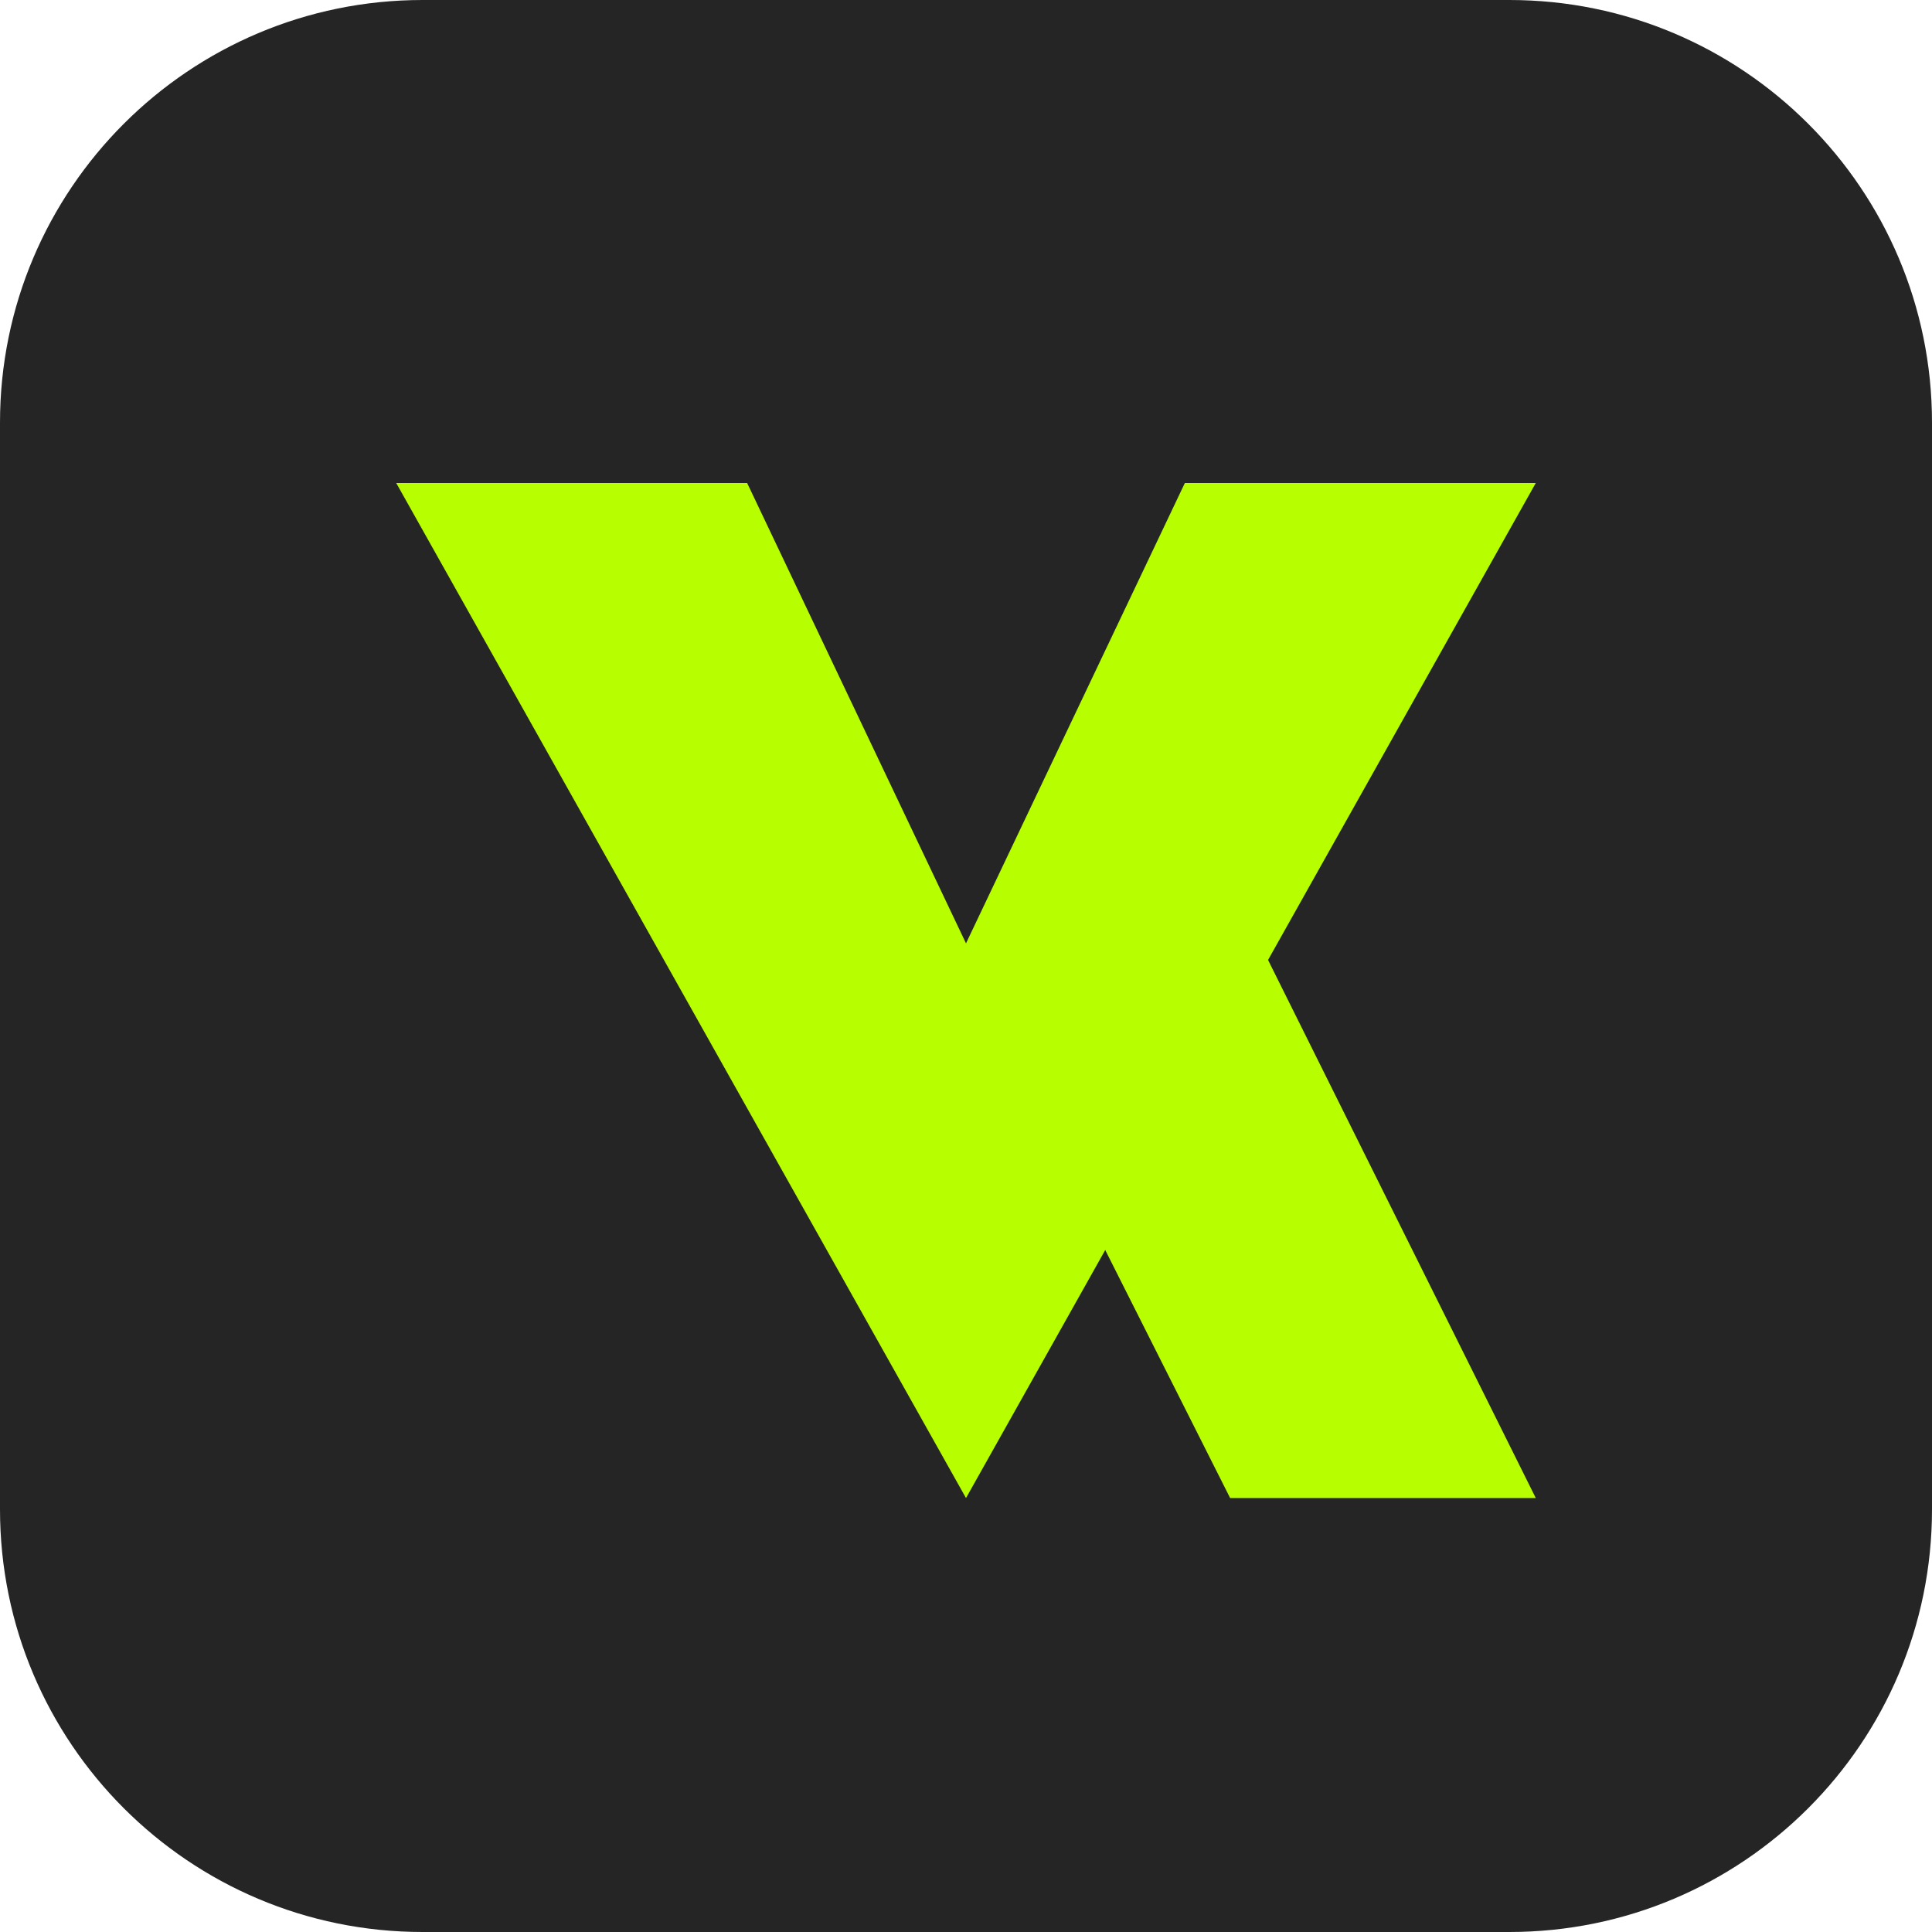
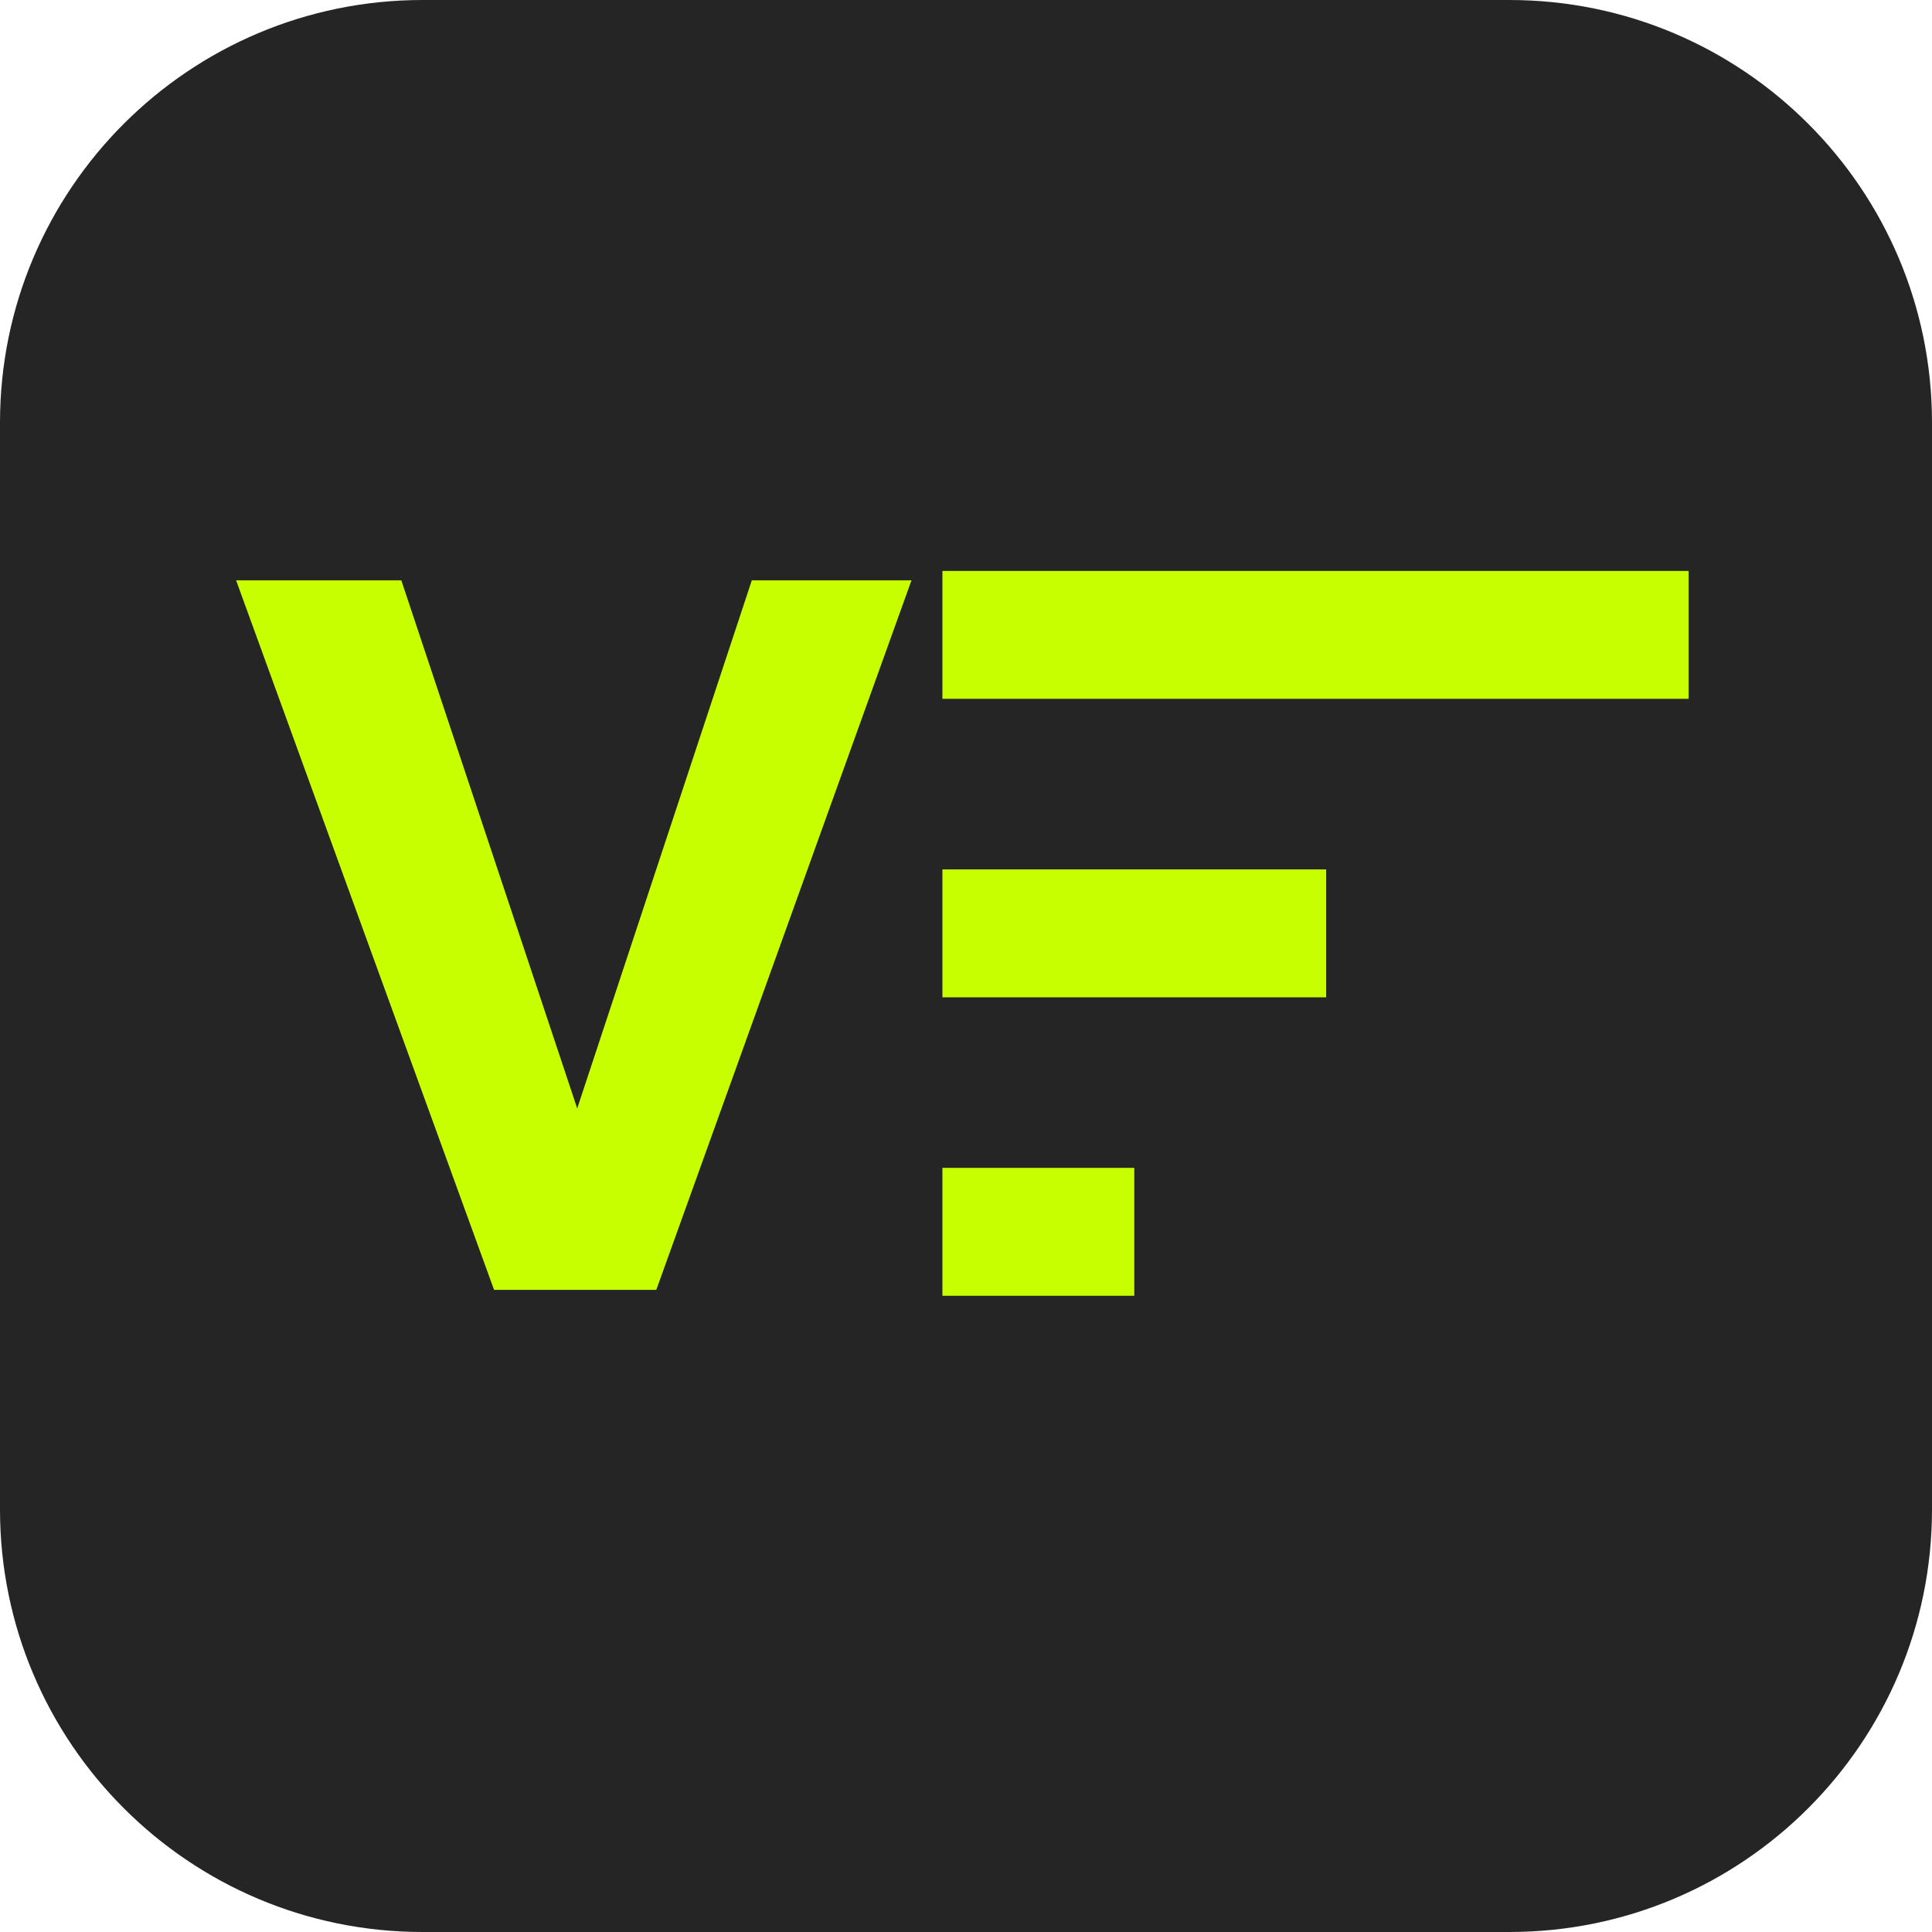
<svg xmlns="http://www.w3.org/2000/svg" width="512" height="512" viewBox="0 0 512 512">
  <rect width="512" height="512" rx="112" fill="#252525" />
-   <path d="M105 128h93l58 122 58-122h93L256 397 105 128Z" fill="#B7FF00" />
-   <path d="m256 258 70 139h81L304 190l-48 68Z" fill="#B7FF00" />
+   <path transform="translate(52 140) scale(5.65)" d="m33.55 2.44-11.97 33.28h-7.61L1.87 2.44h7.75l8.25 24.77 8.19-24.77zM70 2v6H35V2zm-17 14v6H35v-6zm-9 14v6h-9v-6z" fill="#c8ff00" />
</svg>
